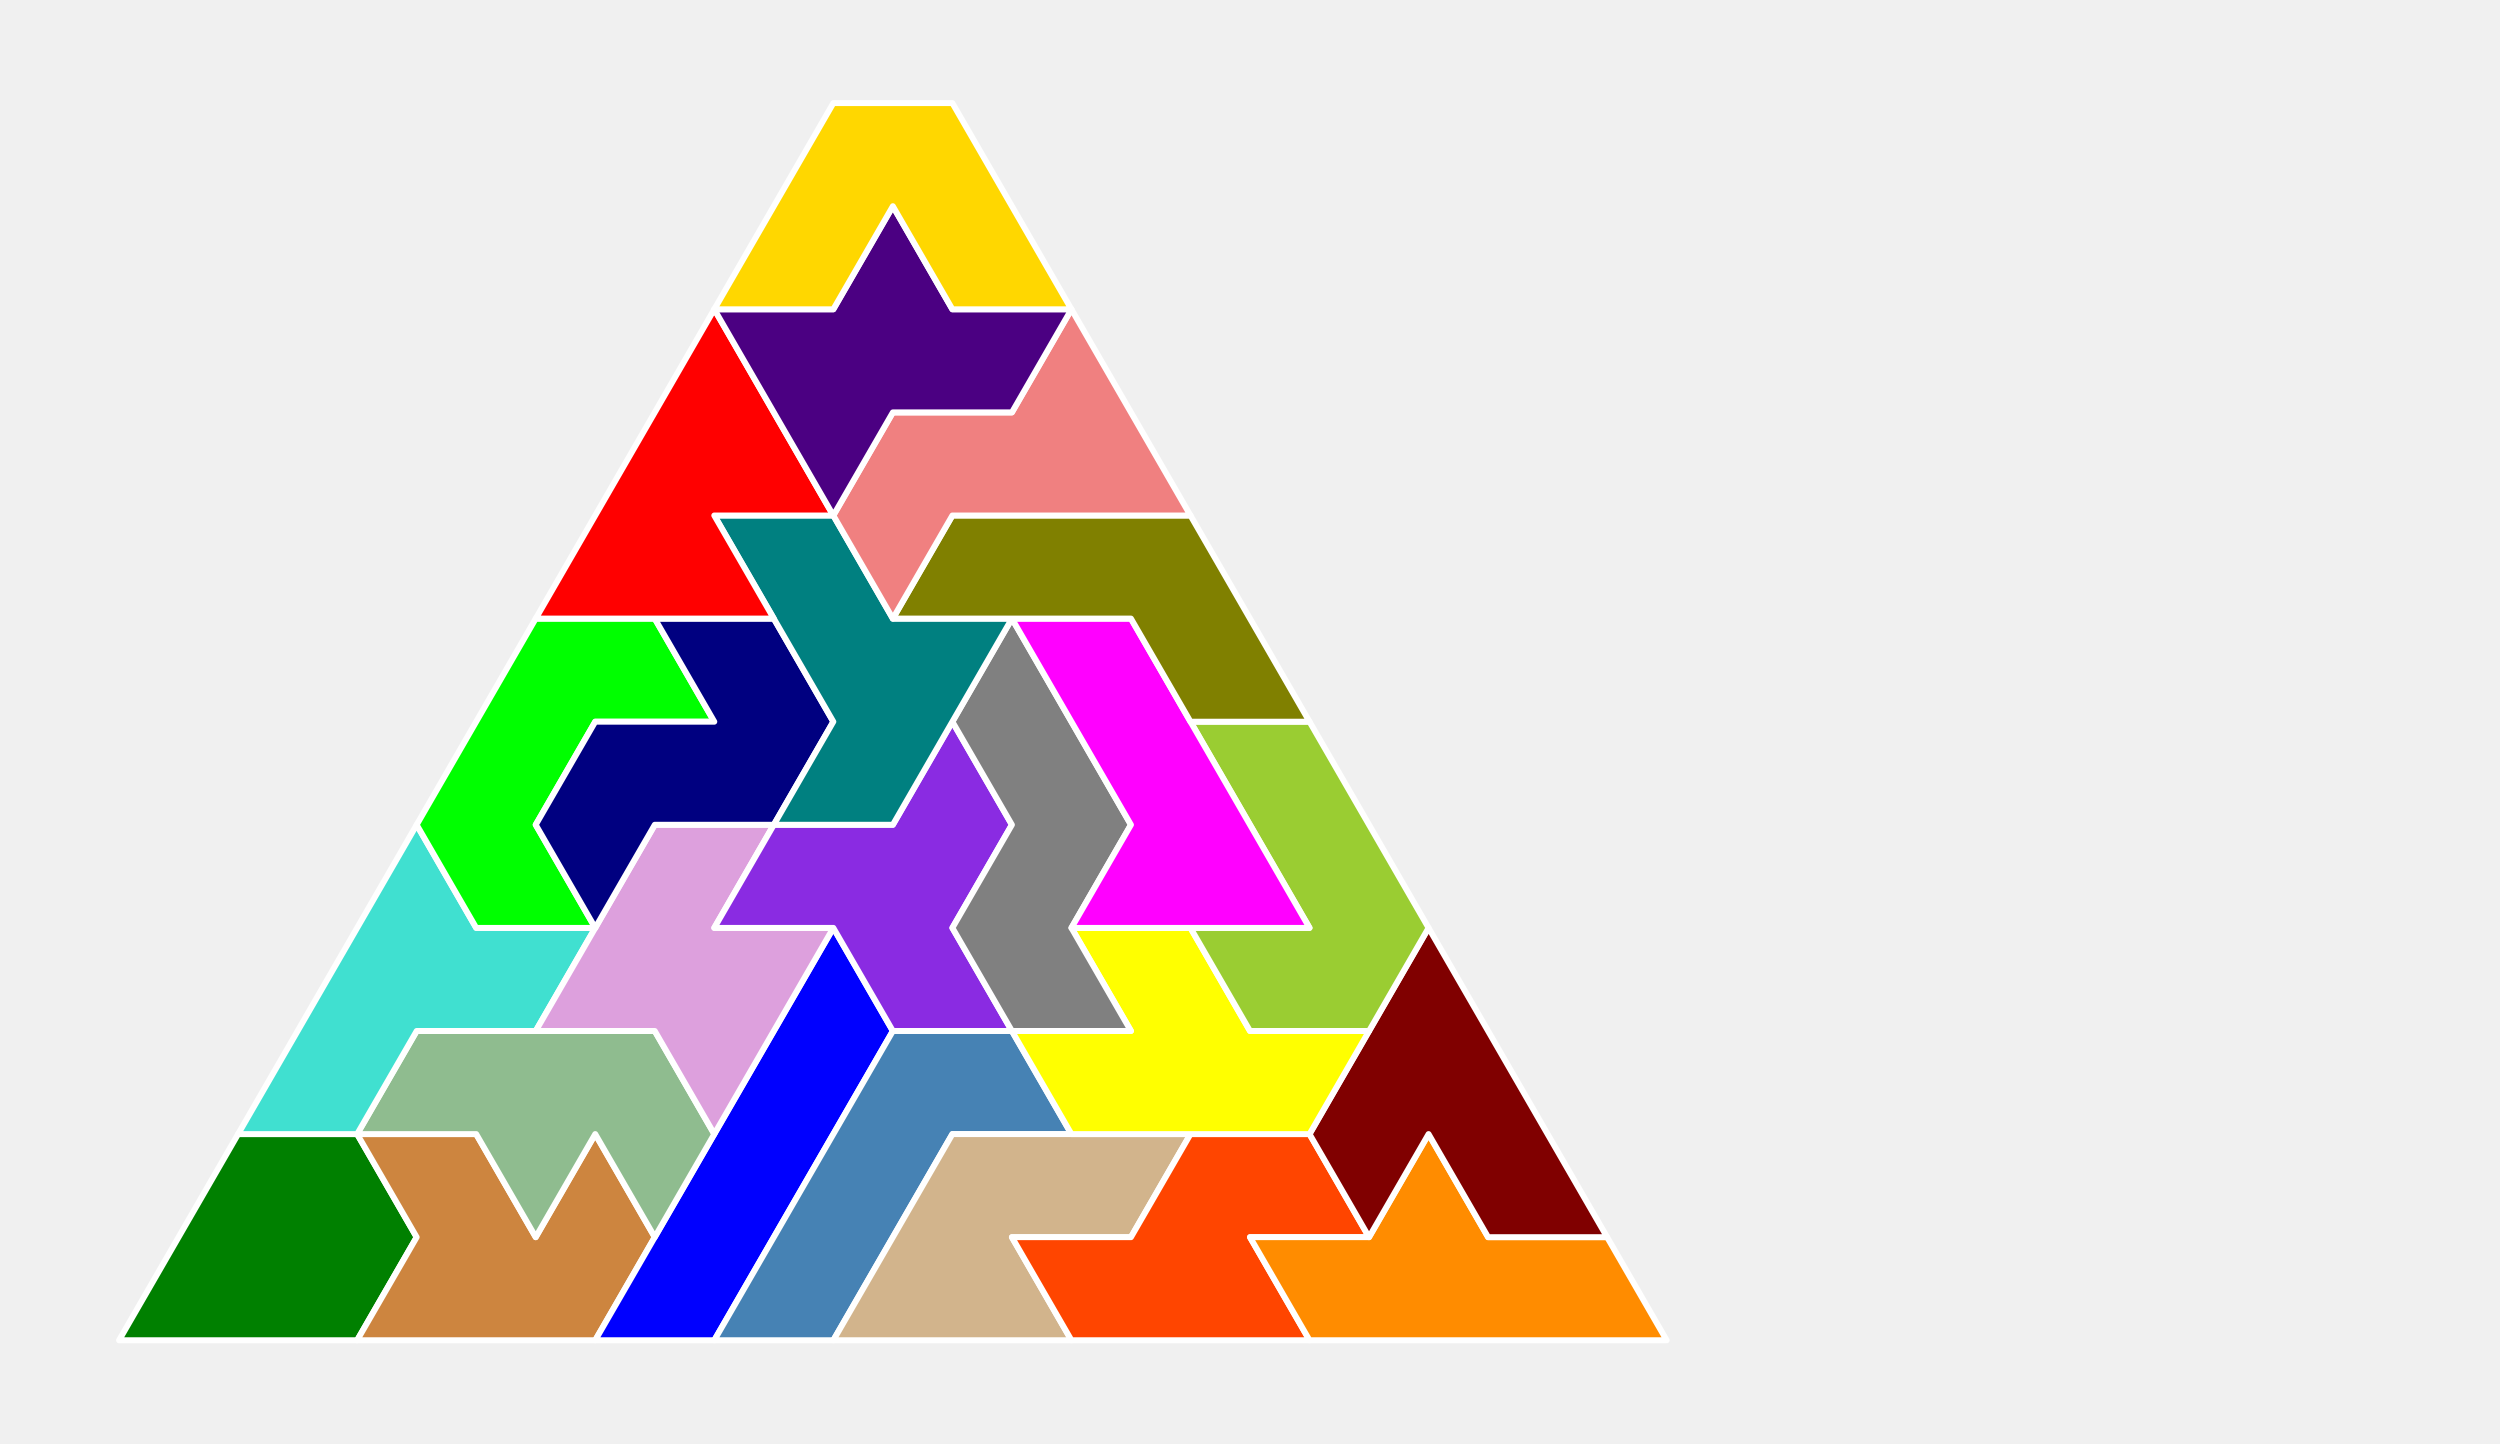
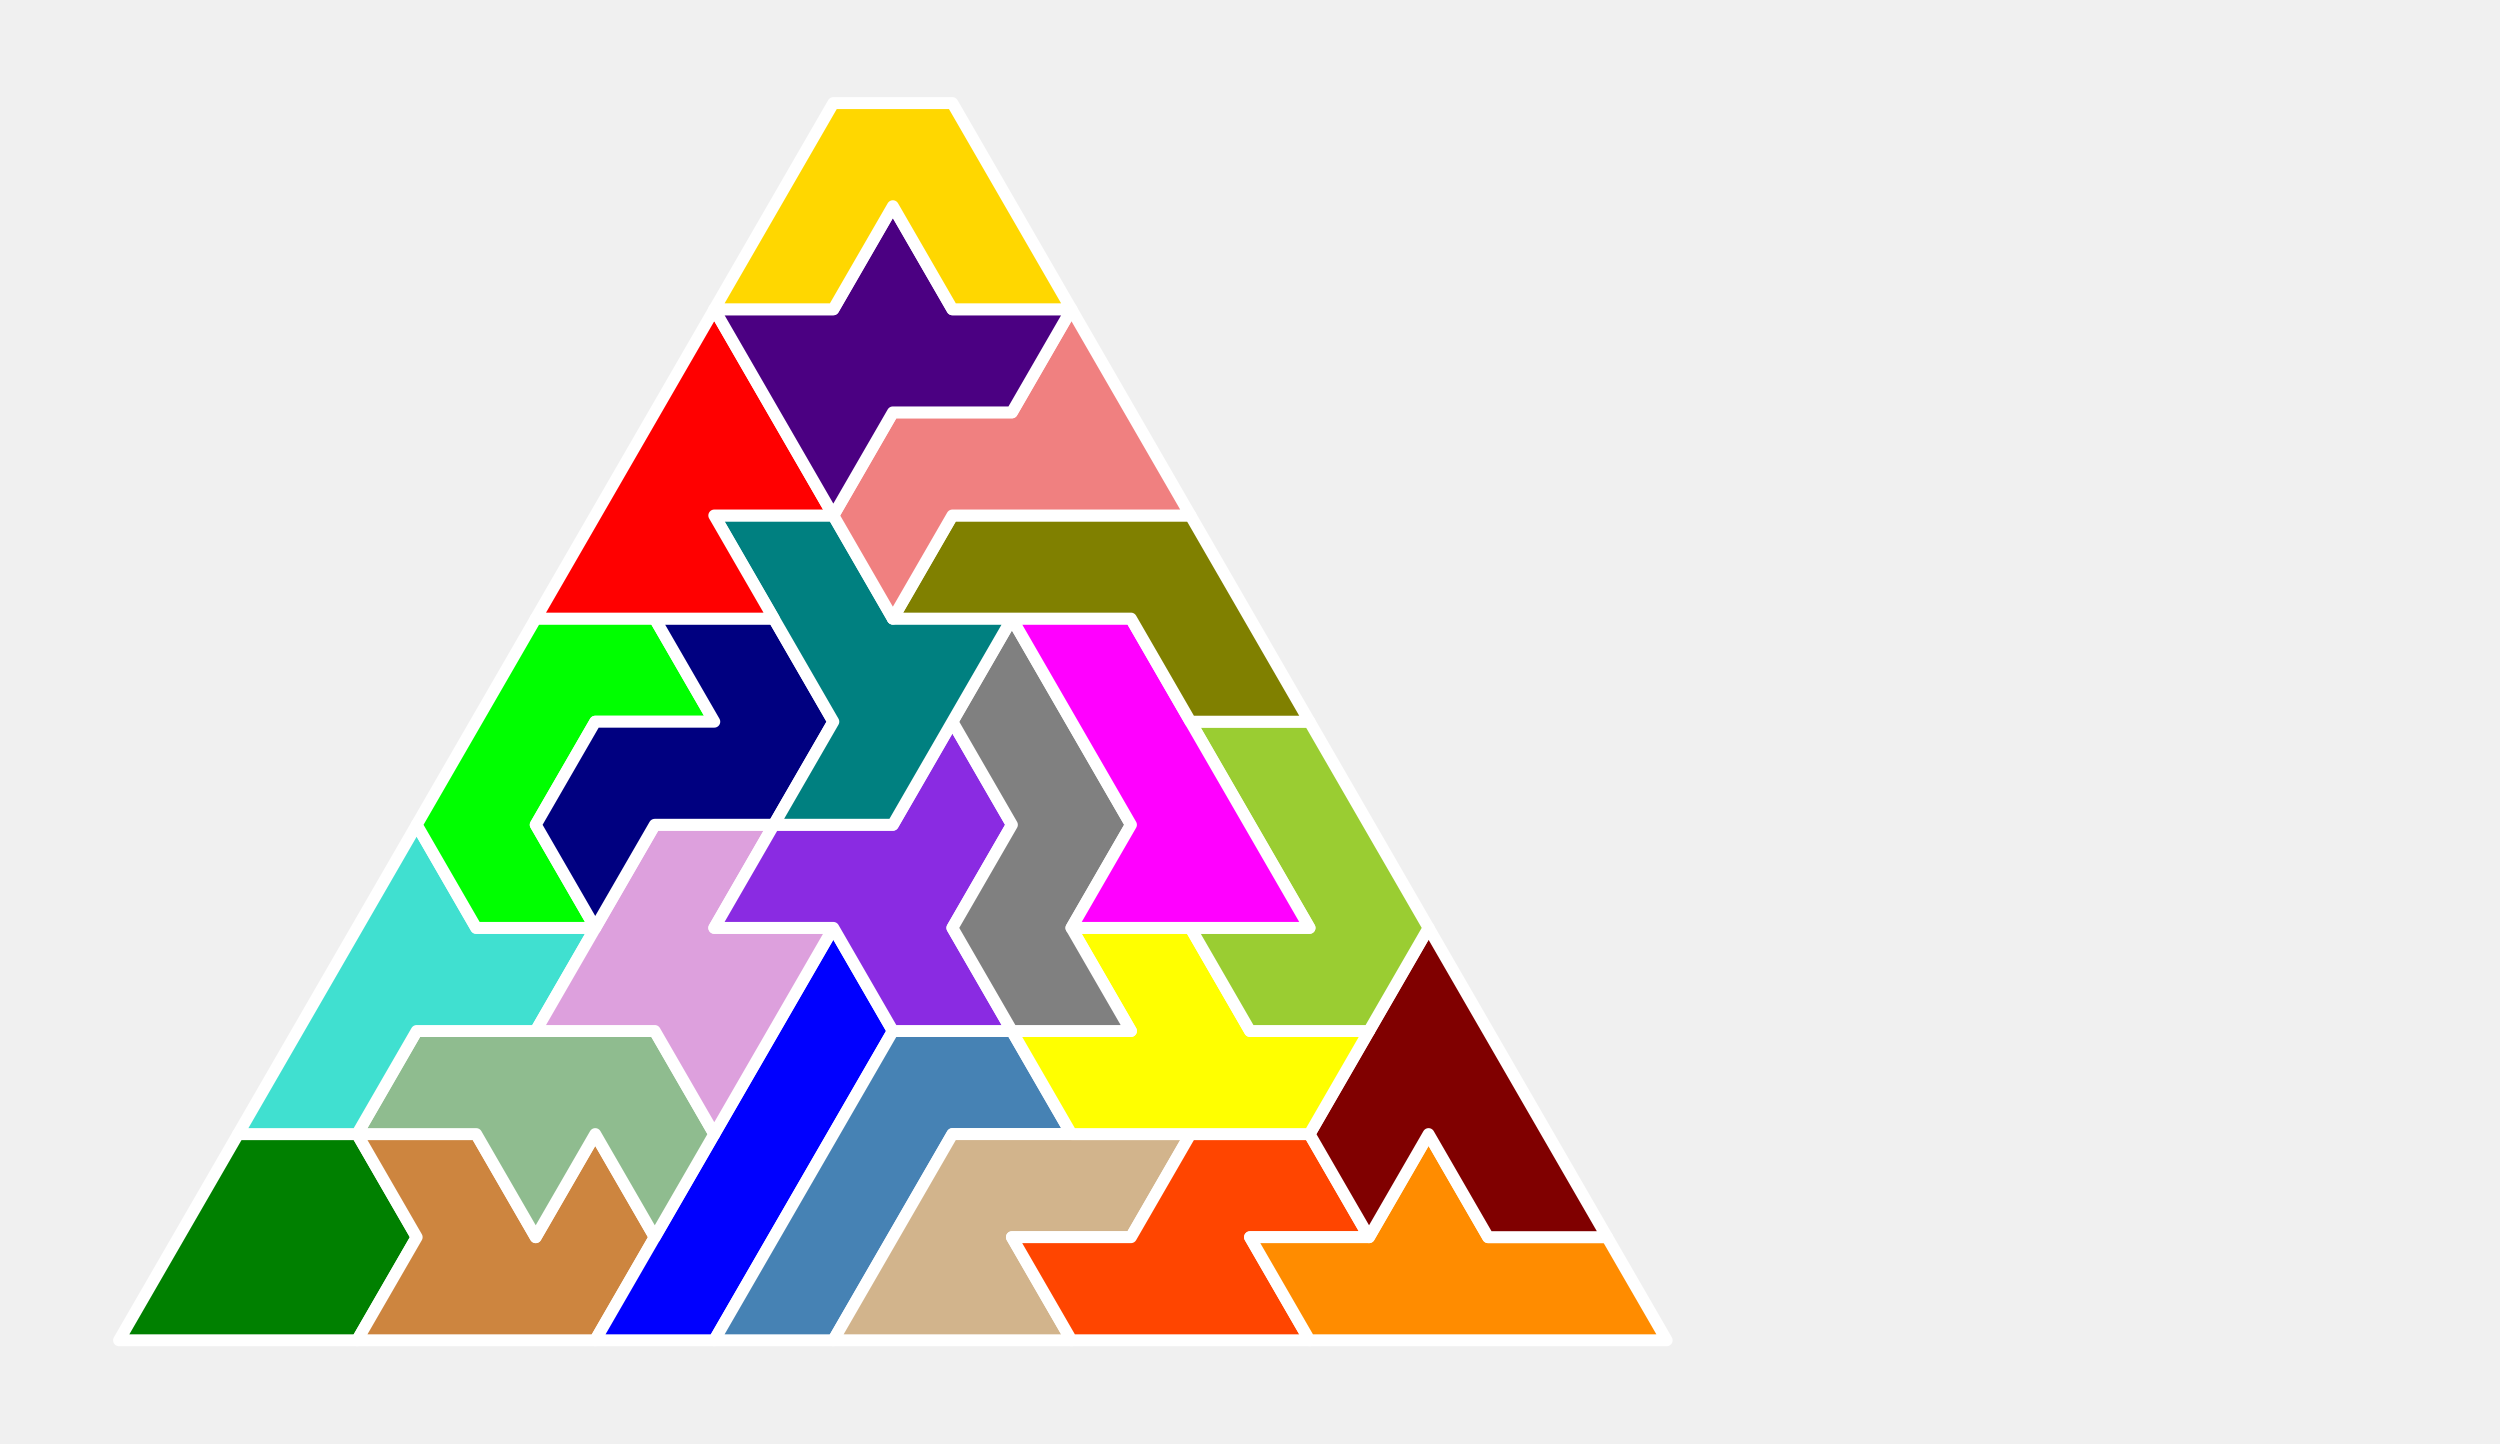
<svg xmlns="http://www.w3.org/2000/svg" width="210.0" height="121.244" viewBox="0 0 210.0 121.244">
  <g>
-     <polygon fill="green" stroke="white" stroke-width="0.5" stroke-linejoin="round" points="10.000,112.583 30.000,112.583 35.000,103.923 30.000,95.263 20.000,95.263">
+     <polygon fill="green" stroke="white" stroke-width="1" stroke-linejoin="round" points="10.000,112.583 30.000,112.583 35.000,103.923 30.000,95.263 20.000,95.263">
</polygon>
-     <polygon fill="peru" stroke="white" stroke-width="0.5" stroke-linejoin="round" points="30.000,112.583 50.000,112.583 55.000,103.923 50.000,95.263 45.000,103.923 40.000,95.263 30.000,95.263 35.000,103.923">
+     <polygon fill="peru" stroke="white" stroke-width="1" stroke-linejoin="round" points="30.000,112.583 50.000,112.583 55.000,103.923 50.000,95.263 45.000,103.923 40.000,95.263 30.000,95.263 35.000,103.923">
</polygon>
-     <polygon fill="blue" stroke="white" stroke-width="0.5" stroke-linejoin="round" points="50.000,112.583 60.000,112.583 75.000,86.603 70.000,77.942">
+     <polygon fill="blue" stroke="white" stroke-width="1" stroke-linejoin="round" points="50.000,112.583 60.000,112.583 75.000,86.603 70.000,77.942">
</polygon>
-     <polygon fill="steelblue" stroke="white" stroke-width="0.5" stroke-linejoin="round" points="60.000,112.583 70.000,112.583 80.000,95.263 90.000,95.263 85.000,86.603 75.000,86.603">
+     <polygon fill="steelblue" stroke="white" stroke-width="1" stroke-linejoin="round" points="60.000,112.583 70.000,112.583 80.000,95.263 90.000,95.263 85.000,86.603 75.000,86.603">
</polygon>
-     <polygon fill="tan" stroke="white" stroke-width="0.5" stroke-linejoin="round" points="70.000,112.583 90.000,112.583 85.000,103.923 95.000,103.923 100.000,95.263 80.000,95.263">
+     <polygon fill="tan" stroke="white" stroke-width="1" stroke-linejoin="round" points="70.000,112.583 90.000,112.583 85.000,103.923 95.000,103.923 100.000,95.263 80.000,95.263">
</polygon>
-     <polygon fill="orangered" stroke="white" stroke-width="0.5" stroke-linejoin="round" points="85.000,103.923 90.000,112.583 110.000,112.583 105.000,103.923 115.000,103.923 110.000,95.263 100.000,95.263 95.000,103.923">
+     <polygon fill="orangered" stroke="white" stroke-width="1" stroke-linejoin="round" points="85.000,103.923 90.000,112.583 110.000,112.583 105.000,103.923 115.000,103.923 110.000,95.263 100.000,95.263 95.000,103.923">
</polygon>
-     <polygon fill="darkorange" stroke="white" stroke-width="0.5" stroke-linejoin="round" points="105.000,103.923 110.000,112.583 140.000,112.583 135.000,103.923 125.000,103.923 120.000,95.263 115.000,103.923">
+     <polygon fill="darkorange" stroke="white" stroke-width="1" stroke-linejoin="round" points="105.000,103.923 110.000,112.583 140.000,112.583 135.000,103.923 125.000,103.923 120.000,95.263 115.000,103.923">
</polygon>
-     <polygon fill="darkseagreen" stroke="white" stroke-width="0.5" stroke-linejoin="round" points="40.000,95.263 45.000,103.923 50.000,95.263 55.000,103.923 60.000,95.263 55.000,86.603 35.000,86.603 30.000,95.263">
+     <polygon fill="darkseagreen" stroke="white" stroke-width="1" stroke-linejoin="round" points="40.000,95.263 45.000,103.923 50.000,95.263 55.000,103.923 60.000,95.263 55.000,86.603 35.000,86.603 30.000,95.263">
</polygon>
-     <polygon fill="maroon" stroke="white" stroke-width="0.5" stroke-linejoin="round" points="110.000,95.263 115.000,103.923 120.000,95.263 125.000,103.923 135.000,103.923 120.000,77.942">
+     <polygon fill="maroon" stroke="white" stroke-width="1" stroke-linejoin="round" points="110.000,95.263 115.000,103.923 120.000,95.263 125.000,103.923 135.000,103.923 120.000,77.942">
</polygon>
-     <polygon fill="turquoise" stroke="white" stroke-width="0.5" stroke-linejoin="round" points="20.000,95.263 30.000,95.263 35.000,86.603 45.000,86.603 50.000,77.942 40.000,77.942 35.000,69.282">
+     <polygon fill="turquoise" stroke="white" stroke-width="1" stroke-linejoin="round" points="20.000,95.263 30.000,95.263 35.000,86.603 45.000,86.603 50.000,77.942 40.000,77.942 35.000,69.282">
</polygon>
-     <polygon fill="plum" stroke="white" stroke-width="0.5" stroke-linejoin="round" points="55.000,86.603 60.000,95.263 70.000,77.942 60.000,77.942 65.000,69.282 55.000,69.282 45.000,86.603">
+     <polygon fill="plum" stroke="white" stroke-width="1" stroke-linejoin="round" points="55.000,86.603 60.000,95.263 70.000,77.942 60.000,77.942 65.000,69.282 55.000,69.282 45.000,86.603">
</polygon>
-     <polygon fill="yellow" stroke="white" stroke-width="0.5" stroke-linejoin="round" points="85.000,86.603 90.000,95.263 110.000,95.263 115.000,86.603 105.000,86.603 100.000,77.942 90.000,77.942 95.000,86.603">
+     <polygon fill="yellow" stroke="white" stroke-width="1" stroke-linejoin="round" points="85.000,86.603 90.000,95.263 110.000,95.263 115.000,86.603 105.000,86.603 100.000,77.942 90.000,77.942 95.000,86.603">
</polygon>
-     <polygon fill="blueviolet" stroke="white" stroke-width="0.5" stroke-linejoin="round" points="70.000,77.942 75.000,86.603 85.000,86.603 80.000,77.942 85.000,69.282 80.000,60.622 75.000,69.282 65.000,69.282 60.000,77.942">
+     <polygon fill="blueviolet" stroke="white" stroke-width="1" stroke-linejoin="round" points="70.000,77.942 75.000,86.603 85.000,86.603 80.000,77.942 85.000,69.282 80.000,60.622 75.000,69.282 65.000,69.282 60.000,77.942">
</polygon>
-     <polygon fill="gray" stroke="white" stroke-width="0.5" stroke-linejoin="round" points="80.000,77.942 85.000,86.603 95.000,86.603 90.000,77.942 95.000,69.282 85.000,51.962 80.000,60.622 85.000,69.282">
+     <polygon fill="gray" stroke="white" stroke-width="1" stroke-linejoin="round" points="80.000,77.942 85.000,86.603 95.000,86.603 90.000,77.942 95.000,69.282 85.000,51.962 80.000,60.622 85.000,69.282">
</polygon>
-     <polygon fill="yellowgreen" stroke="white" stroke-width="0.5" stroke-linejoin="round" points="100.000,77.942 105.000,86.603 115.000,86.603 120.000,77.942 110.000,60.622 100.000,60.622 110.000,77.942">
+     <polygon fill="yellowgreen" stroke="white" stroke-width="1" stroke-linejoin="round" points="100.000,77.942 105.000,86.603 115.000,86.603 120.000,77.942 110.000,60.622 100.000,60.622 110.000,77.942">
</polygon>
-     <polygon fill="lime" stroke="white" stroke-width="0.5" stroke-linejoin="round" points="35.000,69.282 40.000,77.942 50.000,77.942 45.000,69.282 50.000,60.622 60.000,60.622 55.000,51.962 45.000,51.962">
+     <polygon fill="lime" stroke="white" stroke-width="1" stroke-linejoin="round" points="35.000,69.282 40.000,77.942 50.000,77.942 45.000,69.282 50.000,60.622 60.000,60.622 55.000,51.962 45.000,51.962">
</polygon>
-     <polygon fill="navy" stroke="white" stroke-width="0.5" stroke-linejoin="round" points="45.000,69.282 50.000,77.942 55.000,69.282 65.000,69.282 70.000,60.622 65.000,51.962 55.000,51.962 60.000,60.622 50.000,60.622">
+     <polygon fill="navy" stroke="white" stroke-width="1" stroke-linejoin="round" points="45.000,69.282 50.000,77.942 55.000,69.282 65.000,69.282 70.000,60.622 65.000,51.962 55.000,51.962 60.000,60.622 50.000,60.622">
</polygon>
-     <polygon fill="magenta" stroke="white" stroke-width="0.5" stroke-linejoin="round" points="90.000,77.942 110.000,77.942 95.000,51.962 85.000,51.962 95.000,69.282">
+     <polygon fill="magenta" stroke="white" stroke-width="1" stroke-linejoin="round" points="90.000,77.942 110.000,77.942 95.000,51.962 85.000,51.962 95.000,69.282">
</polygon>
-     <polygon fill="teal" stroke="white" stroke-width="0.5" stroke-linejoin="round" points="65.000,69.282 75.000,69.282 85.000,51.962 75.000,51.962 70.000,43.301 60.000,43.301 70.000,60.622">
+     <polygon fill="teal" stroke="white" stroke-width="1" stroke-linejoin="round" points="65.000,69.282 75.000,69.282 85.000,51.962 75.000,51.962 70.000,43.301 60.000,43.301 70.000,60.622">
</polygon>
-     <polygon fill="olive" stroke="white" stroke-width="0.5" stroke-linejoin="round" points="95.000,51.962 100.000,60.622 110.000,60.622 100.000,43.301 80.000,43.301 75.000,51.962">
+     <polygon fill="olive" stroke="white" stroke-width="1" stroke-linejoin="round" points="95.000,51.962 100.000,60.622 110.000,60.622 100.000,43.301 80.000,43.301 75.000,51.962">
</polygon>
-     <polygon fill="red" stroke="white" stroke-width="0.5" stroke-linejoin="round" points="45.000,51.962 65.000,51.962 60.000,43.301 70.000,43.301 60.000,25.981">
+     <polygon fill="red" stroke="white" stroke-width="1" stroke-linejoin="round" points="45.000,51.962 65.000,51.962 60.000,43.301 70.000,43.301 60.000,25.981">
</polygon>
-     <polygon fill="lightcoral" stroke="white" stroke-width="0.5" stroke-linejoin="round" points="70.000,43.301 75.000,51.962 80.000,43.301 100.000,43.301 90.000,25.981 85.000,34.641 75.000,34.641">
+     <polygon fill="lightcoral" stroke="white" stroke-width="1" stroke-linejoin="round" points="70.000,43.301 75.000,51.962 80.000,43.301 100.000,43.301 90.000,25.981 85.000,34.641 75.000,34.641">
</polygon>
-     <polygon fill="indigo" stroke="white" stroke-width="0.5" stroke-linejoin="round" points="65.000,34.641 70.000,43.301 75.000,34.641 85.000,34.641 90.000,25.981 80.000,25.981 75.000,17.321 70.000,25.981 60.000,25.981">
+     <polygon fill="indigo" stroke="white" stroke-width="1" stroke-linejoin="round" points="65.000,34.641 70.000,43.301 75.000,34.641 85.000,34.641 90.000,25.981 80.000,25.981 75.000,17.321 70.000,25.981 60.000,25.981">
</polygon>
-     <polygon fill="gold" stroke="white" stroke-width="0.5" stroke-linejoin="round" points="60.000,25.981 70.000,25.981 75.000,17.321 80.000,25.981 90.000,25.981 80.000,8.660 70.000,8.660">
+     <polygon fill="gold" stroke="white" stroke-width="1" stroke-linejoin="round" points="60.000,25.981 70.000,25.981 75.000,17.321 80.000,25.981 90.000,25.981 80.000,8.660 70.000,8.660">
</polygon>
  </g>
</svg>
